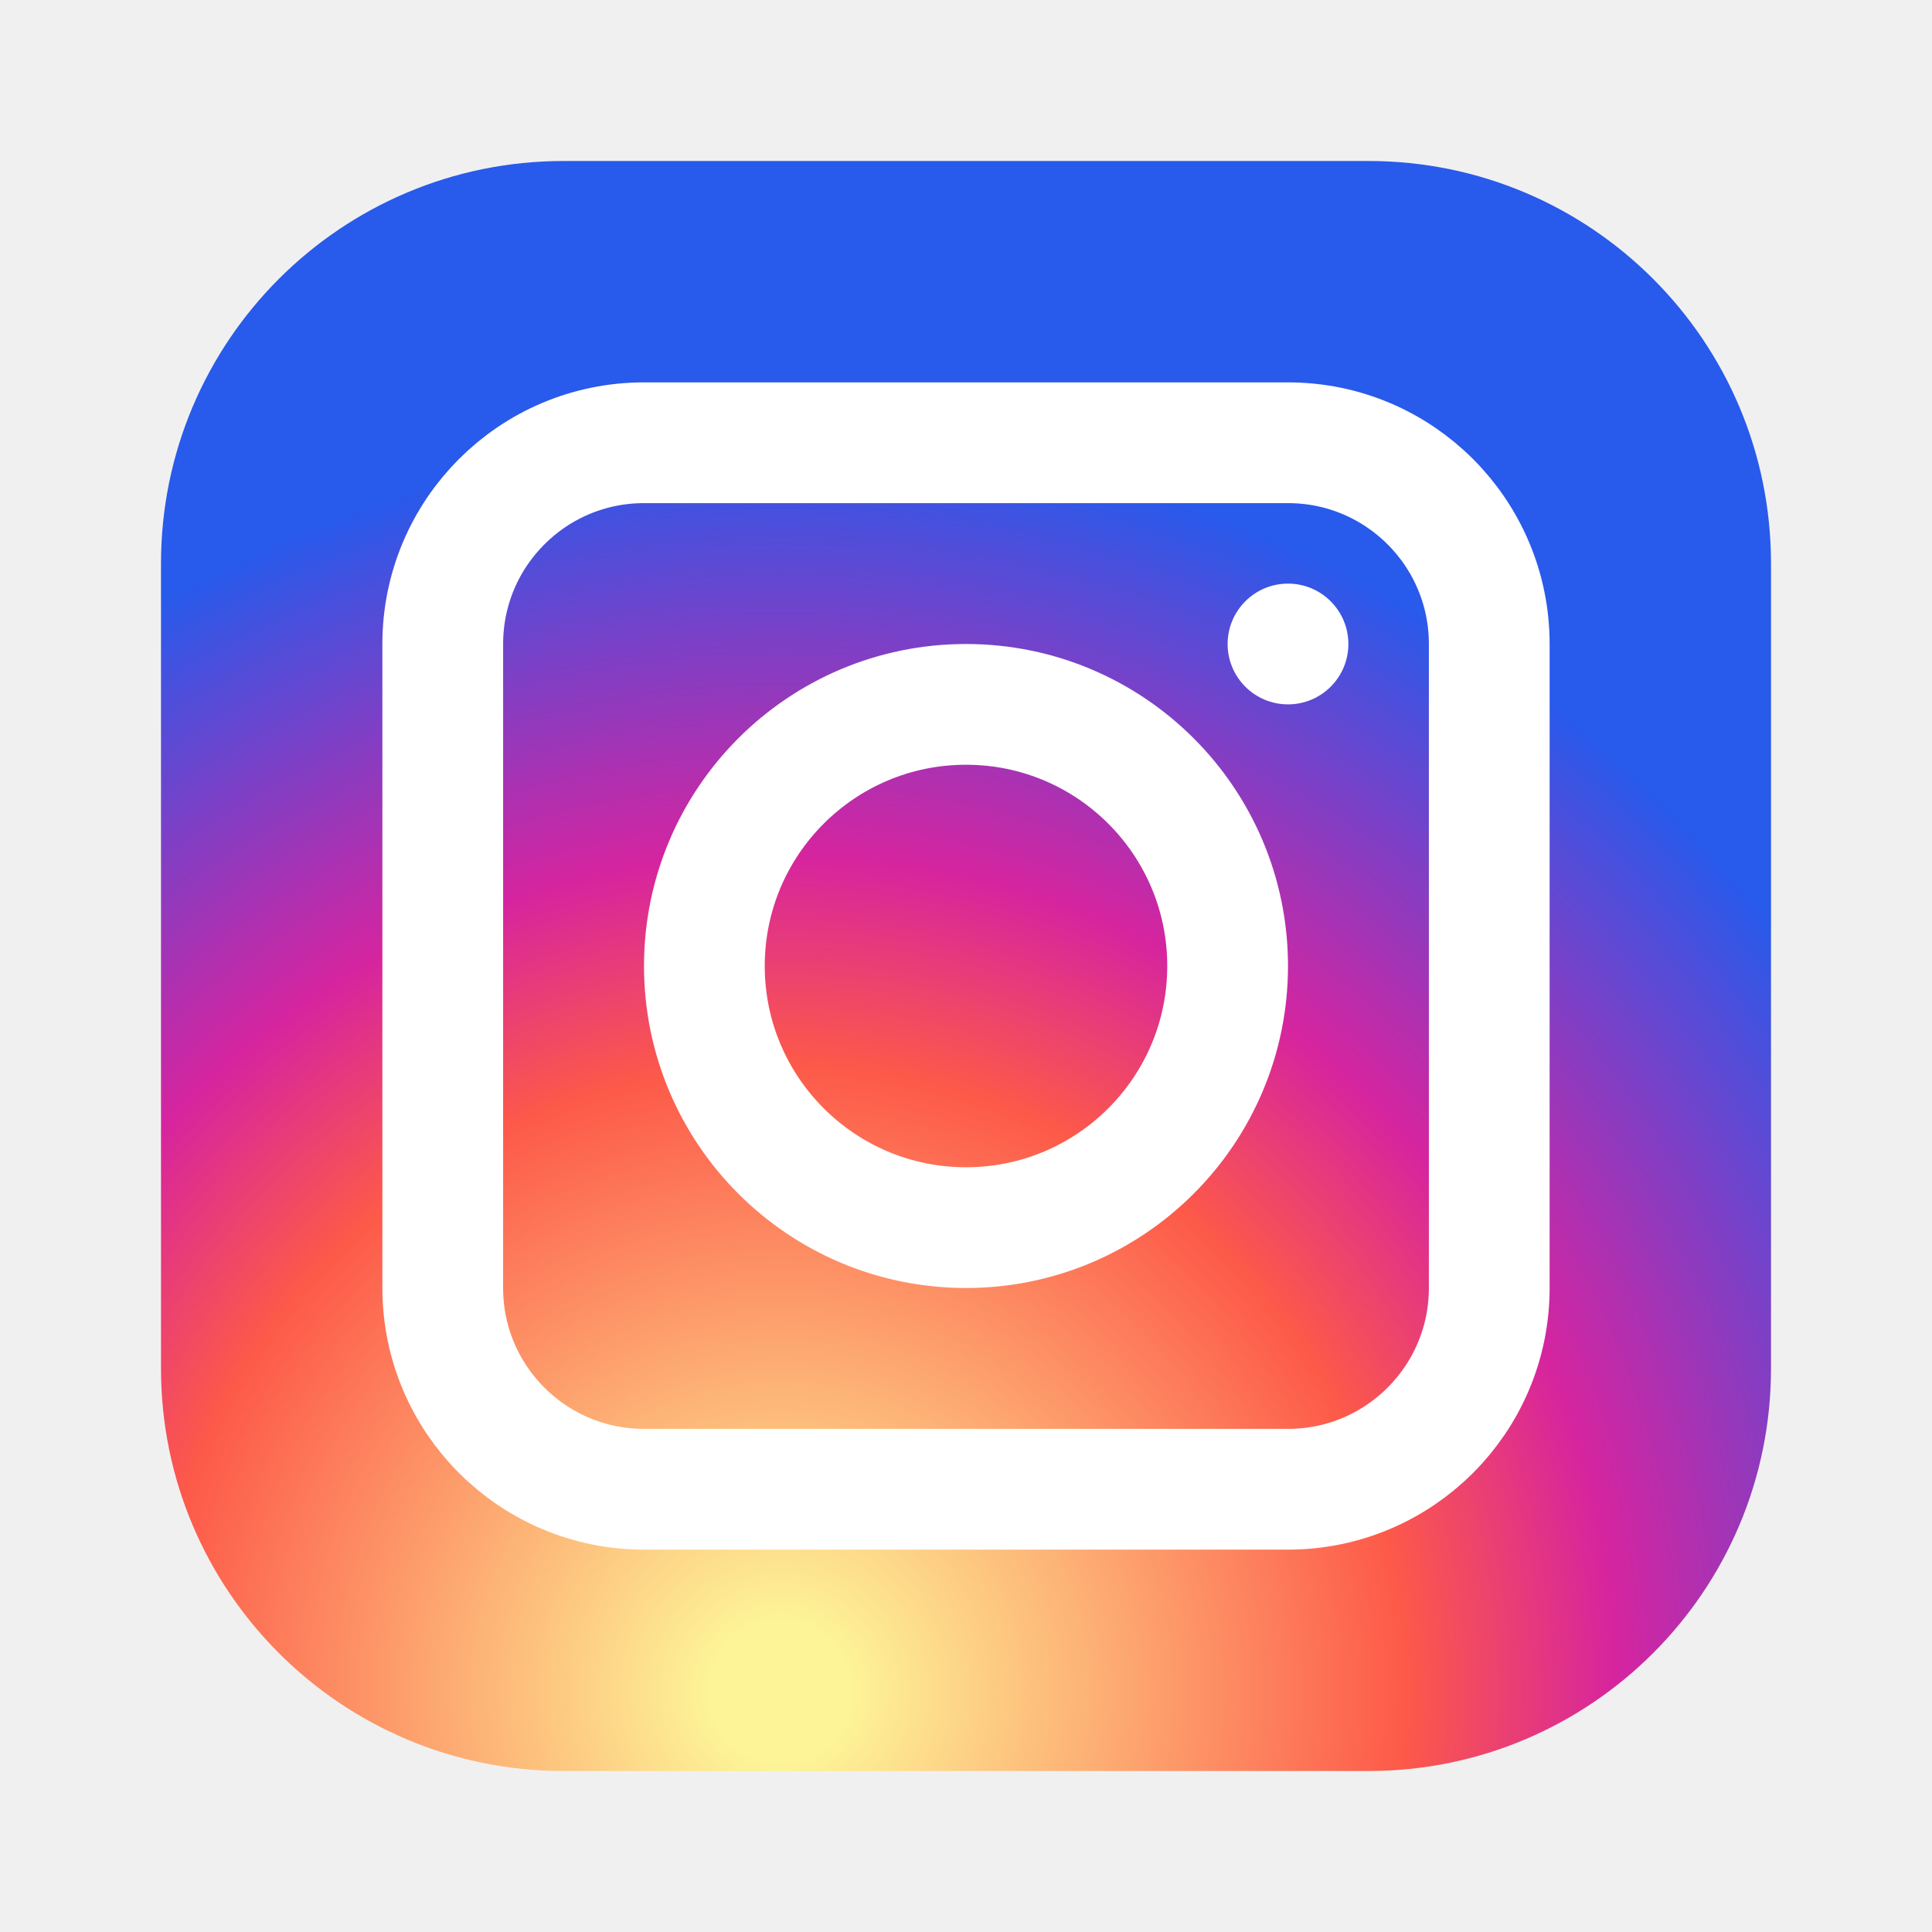
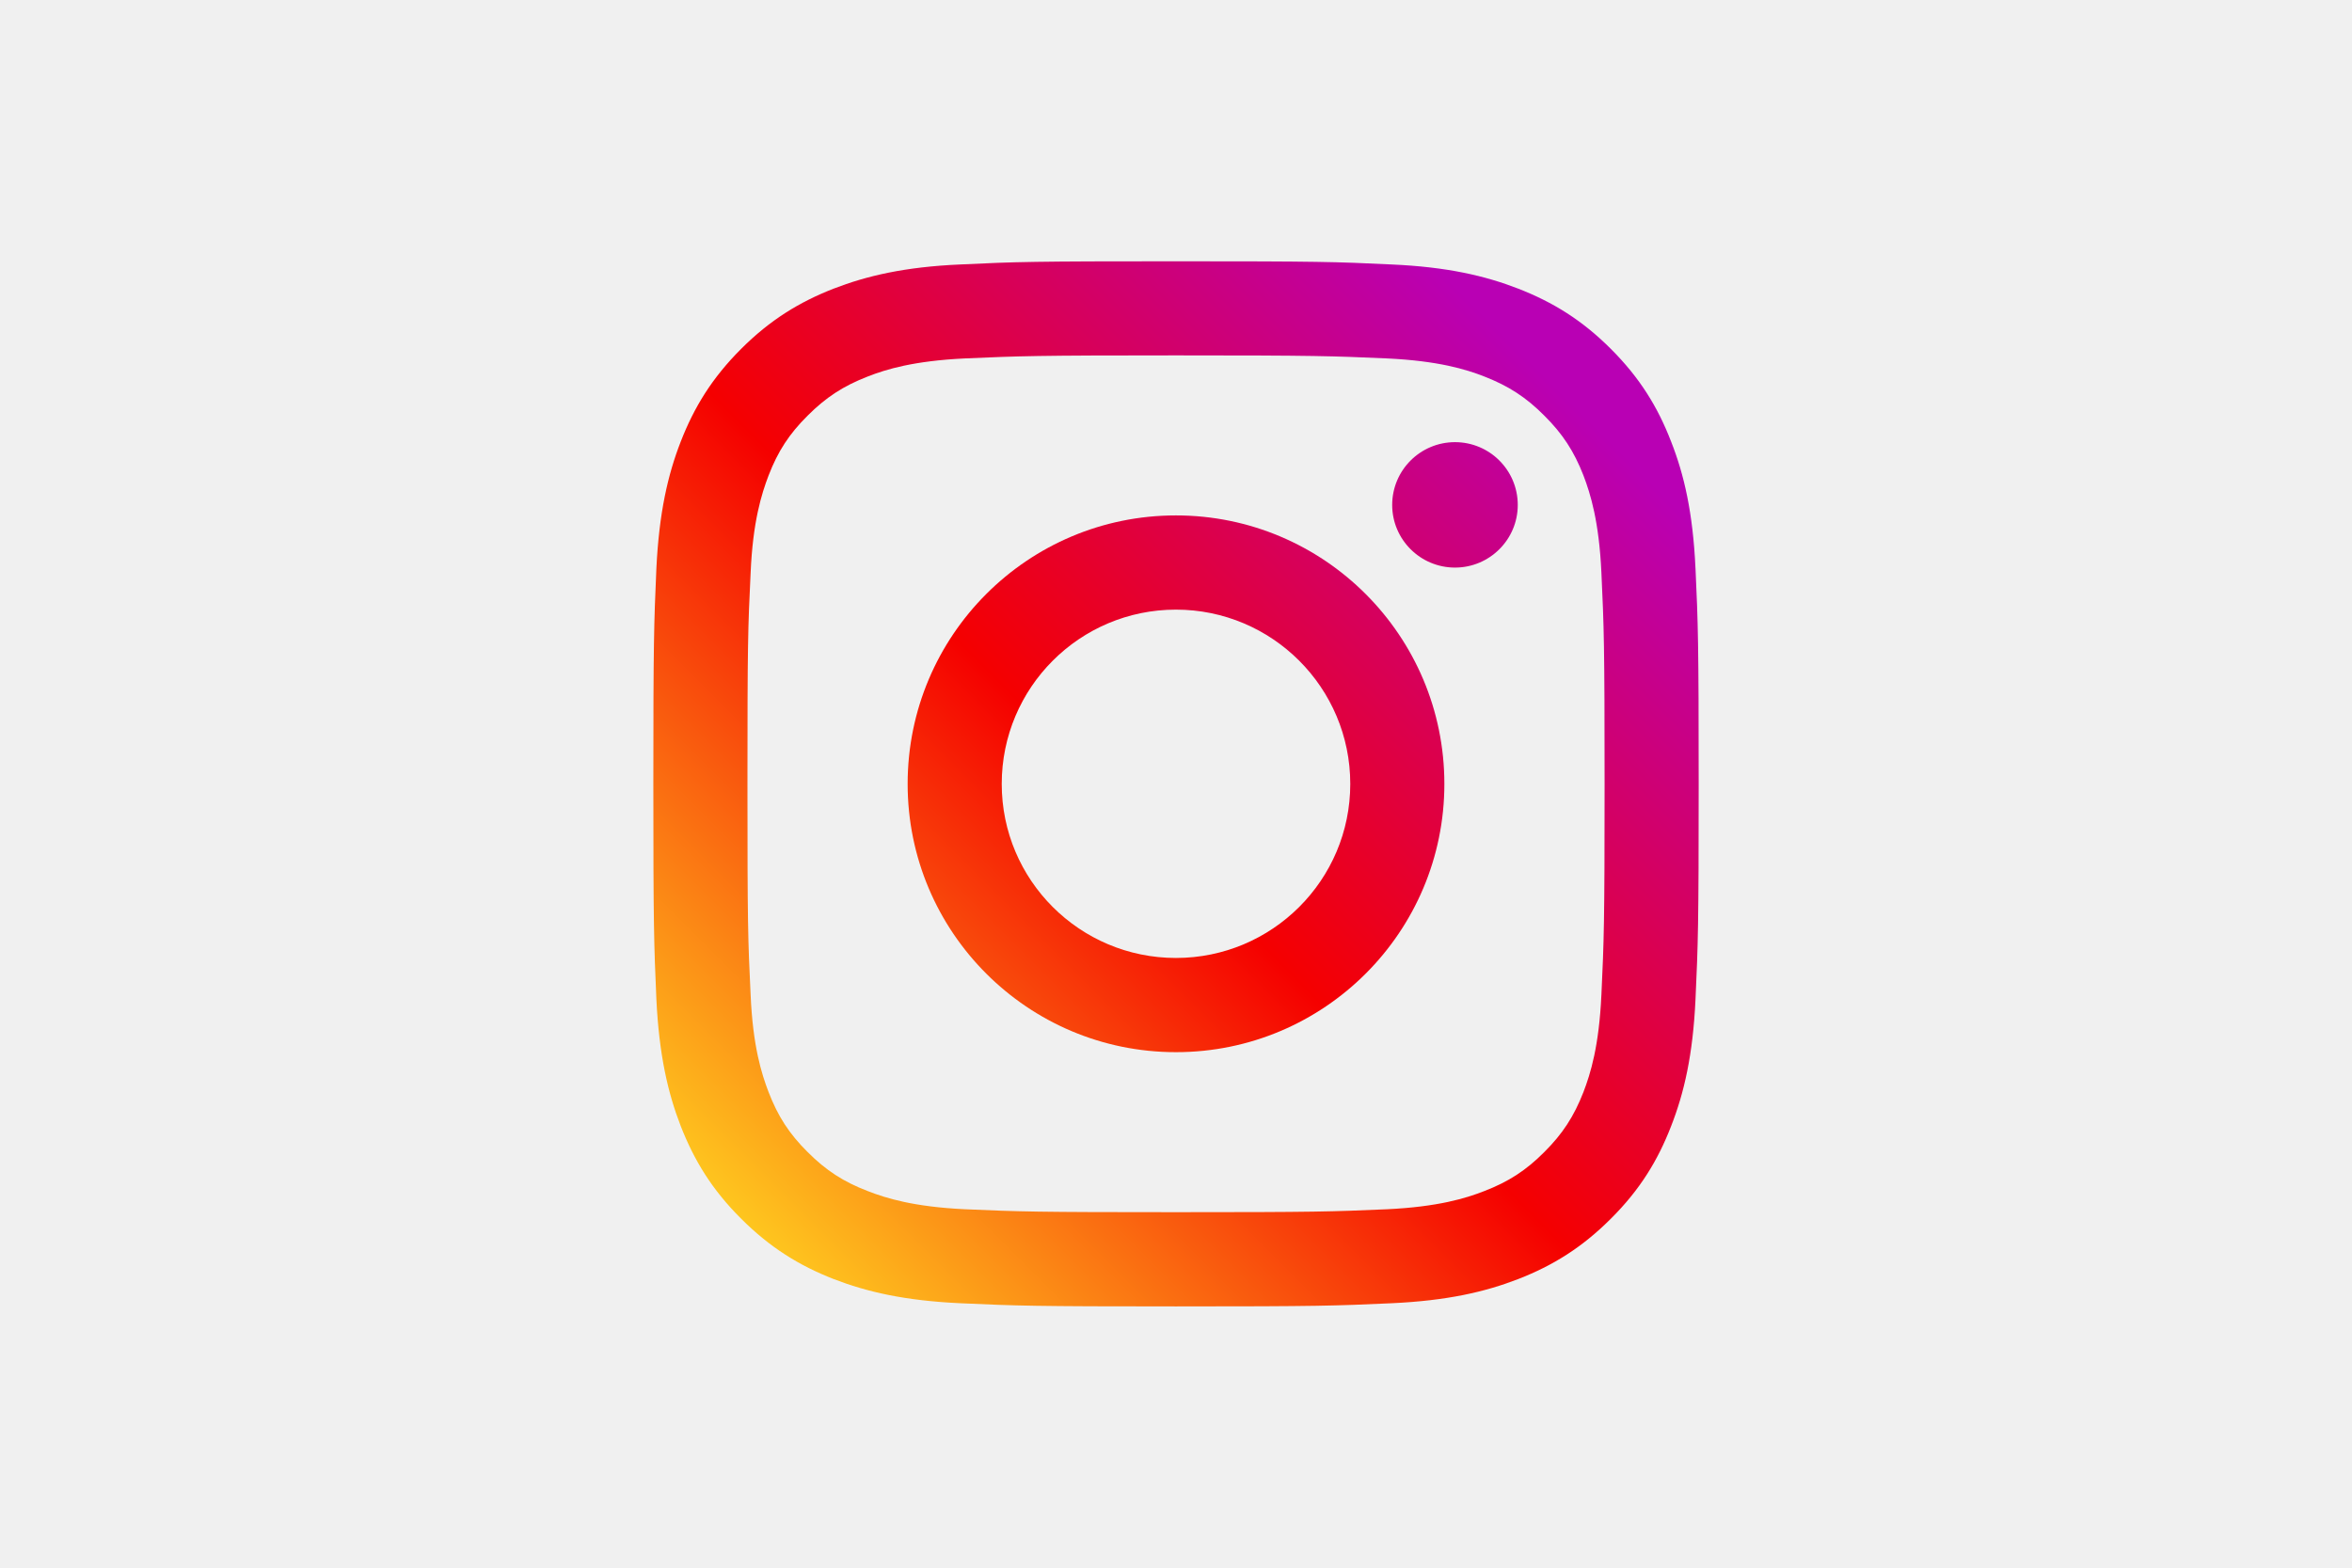
- <svg xmlns="http://www.w3.org/2000/svg" viewBox="0 0 48 48" width="48px" height="48px">
-   <radialGradient id="rg" cx="19.38" cy="42.03" r="34.62" gradientUnits="userSpaceOnUse">
-     <stop offset="0" stop-color="#fdf497" />
-     <stop offset="0.05" stop-color="#fdf497" />
-     <stop offset="0.45" stop-color="#fd5949" />
-     <stop offset="0.6" stop-color="#d6249f" />
-     <stop offset="0.9" stop-color="#285AEB" />
-   </radialGradient>
-   <rect x="4" y="4" width="40" height="40" rx="10" fill="url(#rg)" />
-   <path fill="none" stroke="#ffffff" stroke-linecap="round" stroke-linejoin="round" stroke-width="3" d="M16 11h16a5 5 0 0 1 5 5v16a5 5 0 0 1-5 5H16a5 5 0 0 1-5-5V16a5 5 0 0 1 5-5z" />
-   <circle cx="24" cy="24" r="6.5" fill="none" stroke="#ffffff" stroke-linecap="round" stroke-linejoin="round" stroke-width="3" />
-   <circle cx="32" cy="16" r="1.5" fill="#ffffff" />
+ <svg xmlns="http://www.w3.org/2000/svg" xmlns:xlink="http://www.w3.org/1999/xlink" height="800" width="1200" viewBox="-8.094 -13.49 70.146 80.938">
+   <defs>
+     <linearGradient id="a" y2="1.753" x2="1.754" y1="-5.804" x1="-5.809">
+       <stop offset="0%" stop-color="#FFD521" />
+       <stop offset="5%" stop-color="#FFD521" />
+       <stop offset="50.112%" stop-color="#F50000" />
+       <stop offset="95%" stop-color="#B900B4" />
+       <stop offset="95.008%" stop-color="#B900B4" />
+       <stop offset="100%" stop-color="#B900B4" />
+     </linearGradient>
+     <linearGradient id="b" y2=".917" x2=".917" y1=".009" x1=".009">
+       <stop offset="0%" stop-color="#FFD521" />
+       <stop offset="5%" stop-color="#FFD521" />
+       <stop offset="50.112%" stop-color="#F50000" />
+       <stop offset="95%" stop-color="#B900B4" />
+       <stop offset="95.008%" stop-color="#B900B4" />
+       <stop offset="100%" stop-color="#B900B4" />
+     </linearGradient>
+     <linearGradient id="c" y2="1.313" x2="1.313" y1="-.456" x1="-.456">
+       <stop offset="0%" stop-color="#FFD521" />
+       <stop offset="5%" stop-color="#FFD521" />
+       <stop offset="50.112%" stop-color="#F50000" />
+       <stop offset="95%" stop-color="#B900B4" />
+       <stop offset="95.008%" stop-color="#B900B4" />
+       <stop offset="100%" stop-color="#B900B4" />
+     </linearGradient>
+     <linearGradient gradientUnits="userSpaceOnUse" gradientTransform="scale(1.00041 .99959)" y2="11.412" x2="11.367" y1="-37.545" x1="-37.631" id="d" xlink:href="#a" />
+     <linearGradient gradientUnits="userSpaceOnUse" y2="49.554" x2="49.505" y1=".536" x1=".487" id="e" xlink:href="#b" />
+     <linearGradient gradientUnits="userSpaceOnUse" gradientTransform="scale(.99988 1.00012)" y2="36.482" x2="36.431" y1="-12.53" x1="-12.569" id="f" xlink:href="#c" />
+   </defs>
+   <g fill="none">
+     <path d="M6.487 3.292c0 1.793-1.453 3.241-3.24 3.241C1.46 6.533.005 5.085.005 3.292.005 1.505 1.46.057 3.247.057c1.787 0 3.24 1.448 3.24 3.235" fill="url(#d)" transform="matrix(1 0 0 -1 38.1333 15.8707)" />
+     <path d="M48.937 16.124c-.12-2.631-.56-4.06-.925-5.009-.491-1.259-1.076-2.159-2.025-3.103-.939-.944-1.839-1.528-3.097-2.013-.949-.371-2.384-.812-5.015-.937-2.844-.125-3.687-.152-10.899-.152-7.205 0-8.055.027-10.899.152-2.631.125-4.059.567-5.008.937C9.804 6.484 8.911 7.068 7.967 8.012c-.951.944-1.536 1.844-2.02 3.103-.365.949-.812 2.379-.925 5.009-.139 2.844-.164 3.7-.164 10.897 0 7.212.025 8.061.164 10.905.113 2.631.56 4.059.925 5.016.484 1.257 1.069 2.152 2.02 3.096.944.943 1.837 1.528 3.103 2.019.949.372 2.377.807 5.008.932 2.844.125 3.693.157 10.899.157 7.212 0 8.055-.032 10.899-.157 2.631-.125 4.065-.56 5.015-.932 1.259-.491 2.159-1.076 3.097-2.019.949-.944 1.535-1.839 2.025-3.096.365-.957.805-2.385.925-5.016.132-2.844.164-3.693.164-10.905 0-7.197-.032-8.053-.164-10.897zm4.857 22.024c-.132 2.875-.585 4.839-1.259 6.549-.685 1.775-1.604 3.279-3.108 4.783-1.497 1.497-3.001 2.416-4.776 3.109-1.717.667-3.675 1.125-6.551 1.251-2.876.139-3.795.164-11.125.164-7.324 0-8.249-.025-11.125-.164-2.869-.125-4.825-.584-6.551-1.251-1.768-.693-3.272-1.612-4.769-3.109-1.504-1.504-2.423-3.008-3.115-4.783C.749 42.987.296 41.023.157 38.148.032 35.272 0 34.352 0 27.021c0-7.324.032-8.243.157-11.119.139-2.869.592-4.832 1.259-6.551.692-1.768 1.611-3.279 3.115-4.776C6.028 3.079 7.532 2.153 9.3 1.461c1.725-.667 3.681-1.12 6.551-1.252 2.876-.132 3.801-.164 11.125-.164 7.331 0 8.249.032 11.125.164 2.876.132 4.833.585 6.551 1.252 1.775.692 3.279 1.617 4.776 3.115 1.504 1.497 2.423 3.008 3.108 4.776.673 1.719 1.127 3.681 1.259 6.551.132 2.876.164 3.795.164 11.119 0 7.331-.032 8.251-.164 11.127z" fill="url(#e)" transform="matrix(1 0 0 -1 0 54.004)" />
+     <path d="M13.909 4.969c-4.964 0-8.992 4.021-8.992 8.985 0 4.972 4.028 8.999 8.992 8.999 4.965 0 8.999-4.027 8.999-8.999 0-4.964-4.033-8.985-8.999-8.985zm0 22.848C6.257 27.817.06 21.607.06 13.955.06 6.309 6.257.105 13.909.105c7.652 0 13.856 6.204 13.856 13.849 0 7.652-6.204 13.863-13.856 13.863z" fill="url(#f)" transform="matrix(1 0 0 -1 13.0667 40.9373)" />
+   </g>
</svg>
